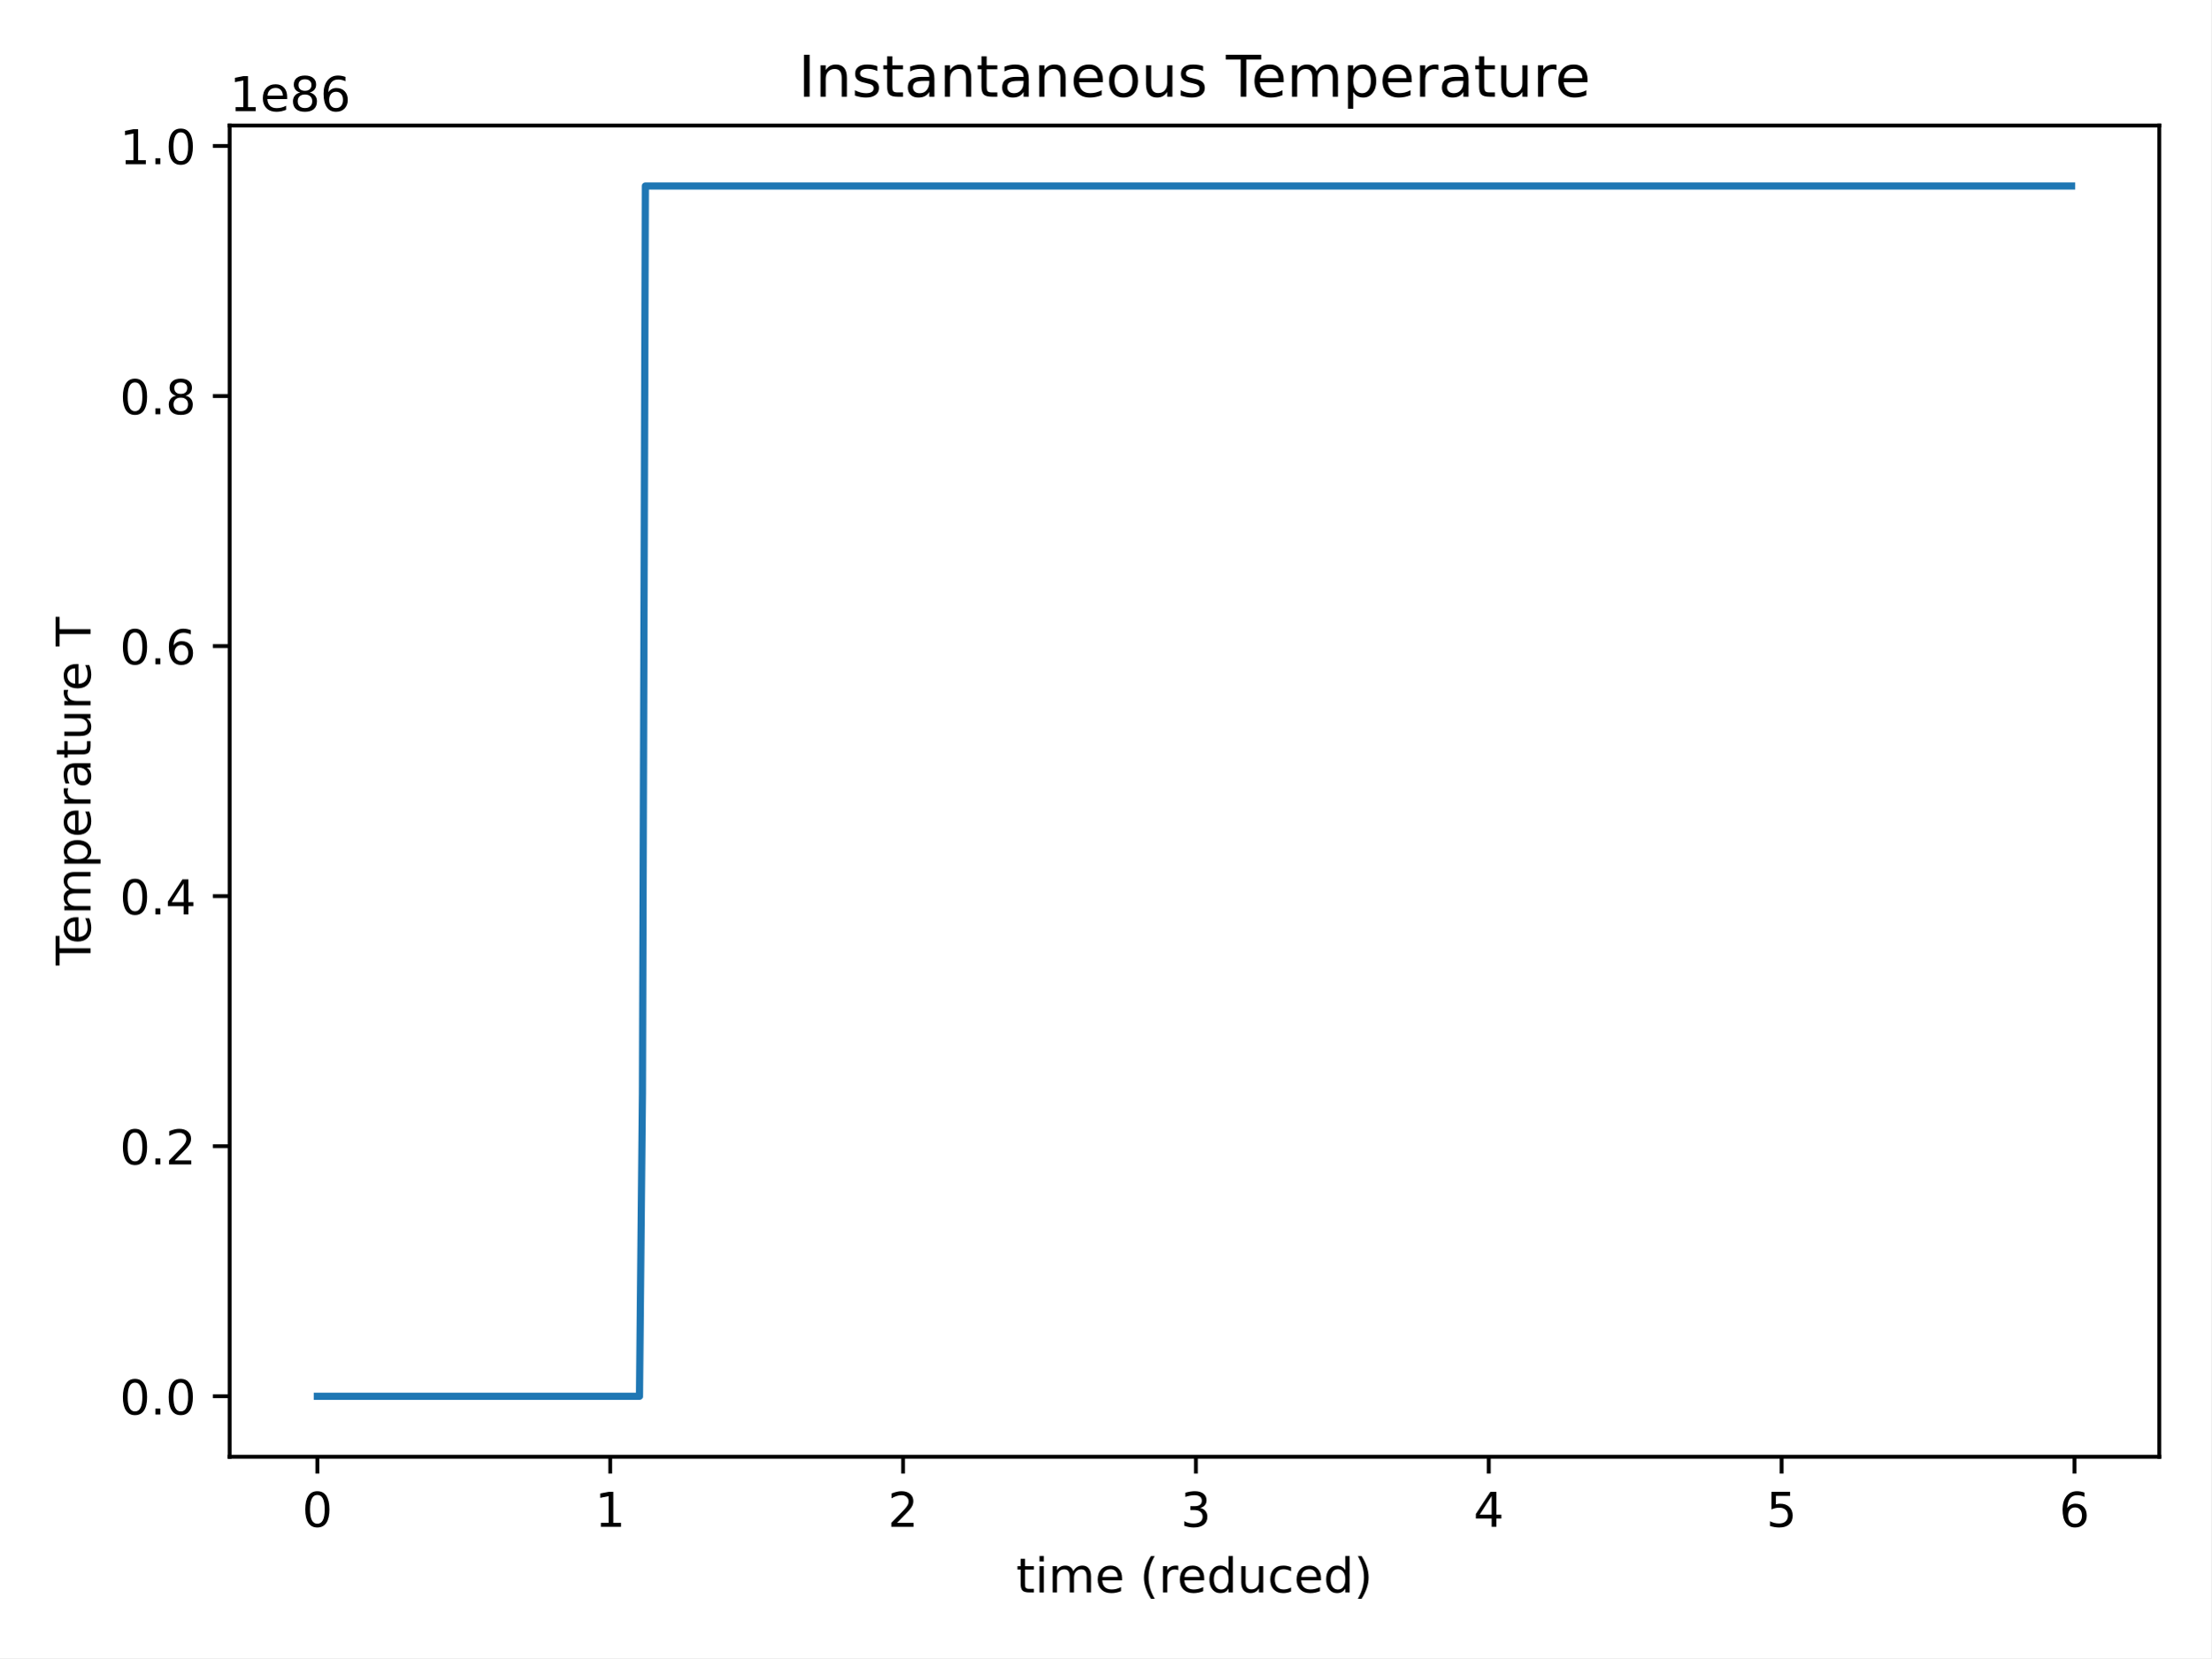
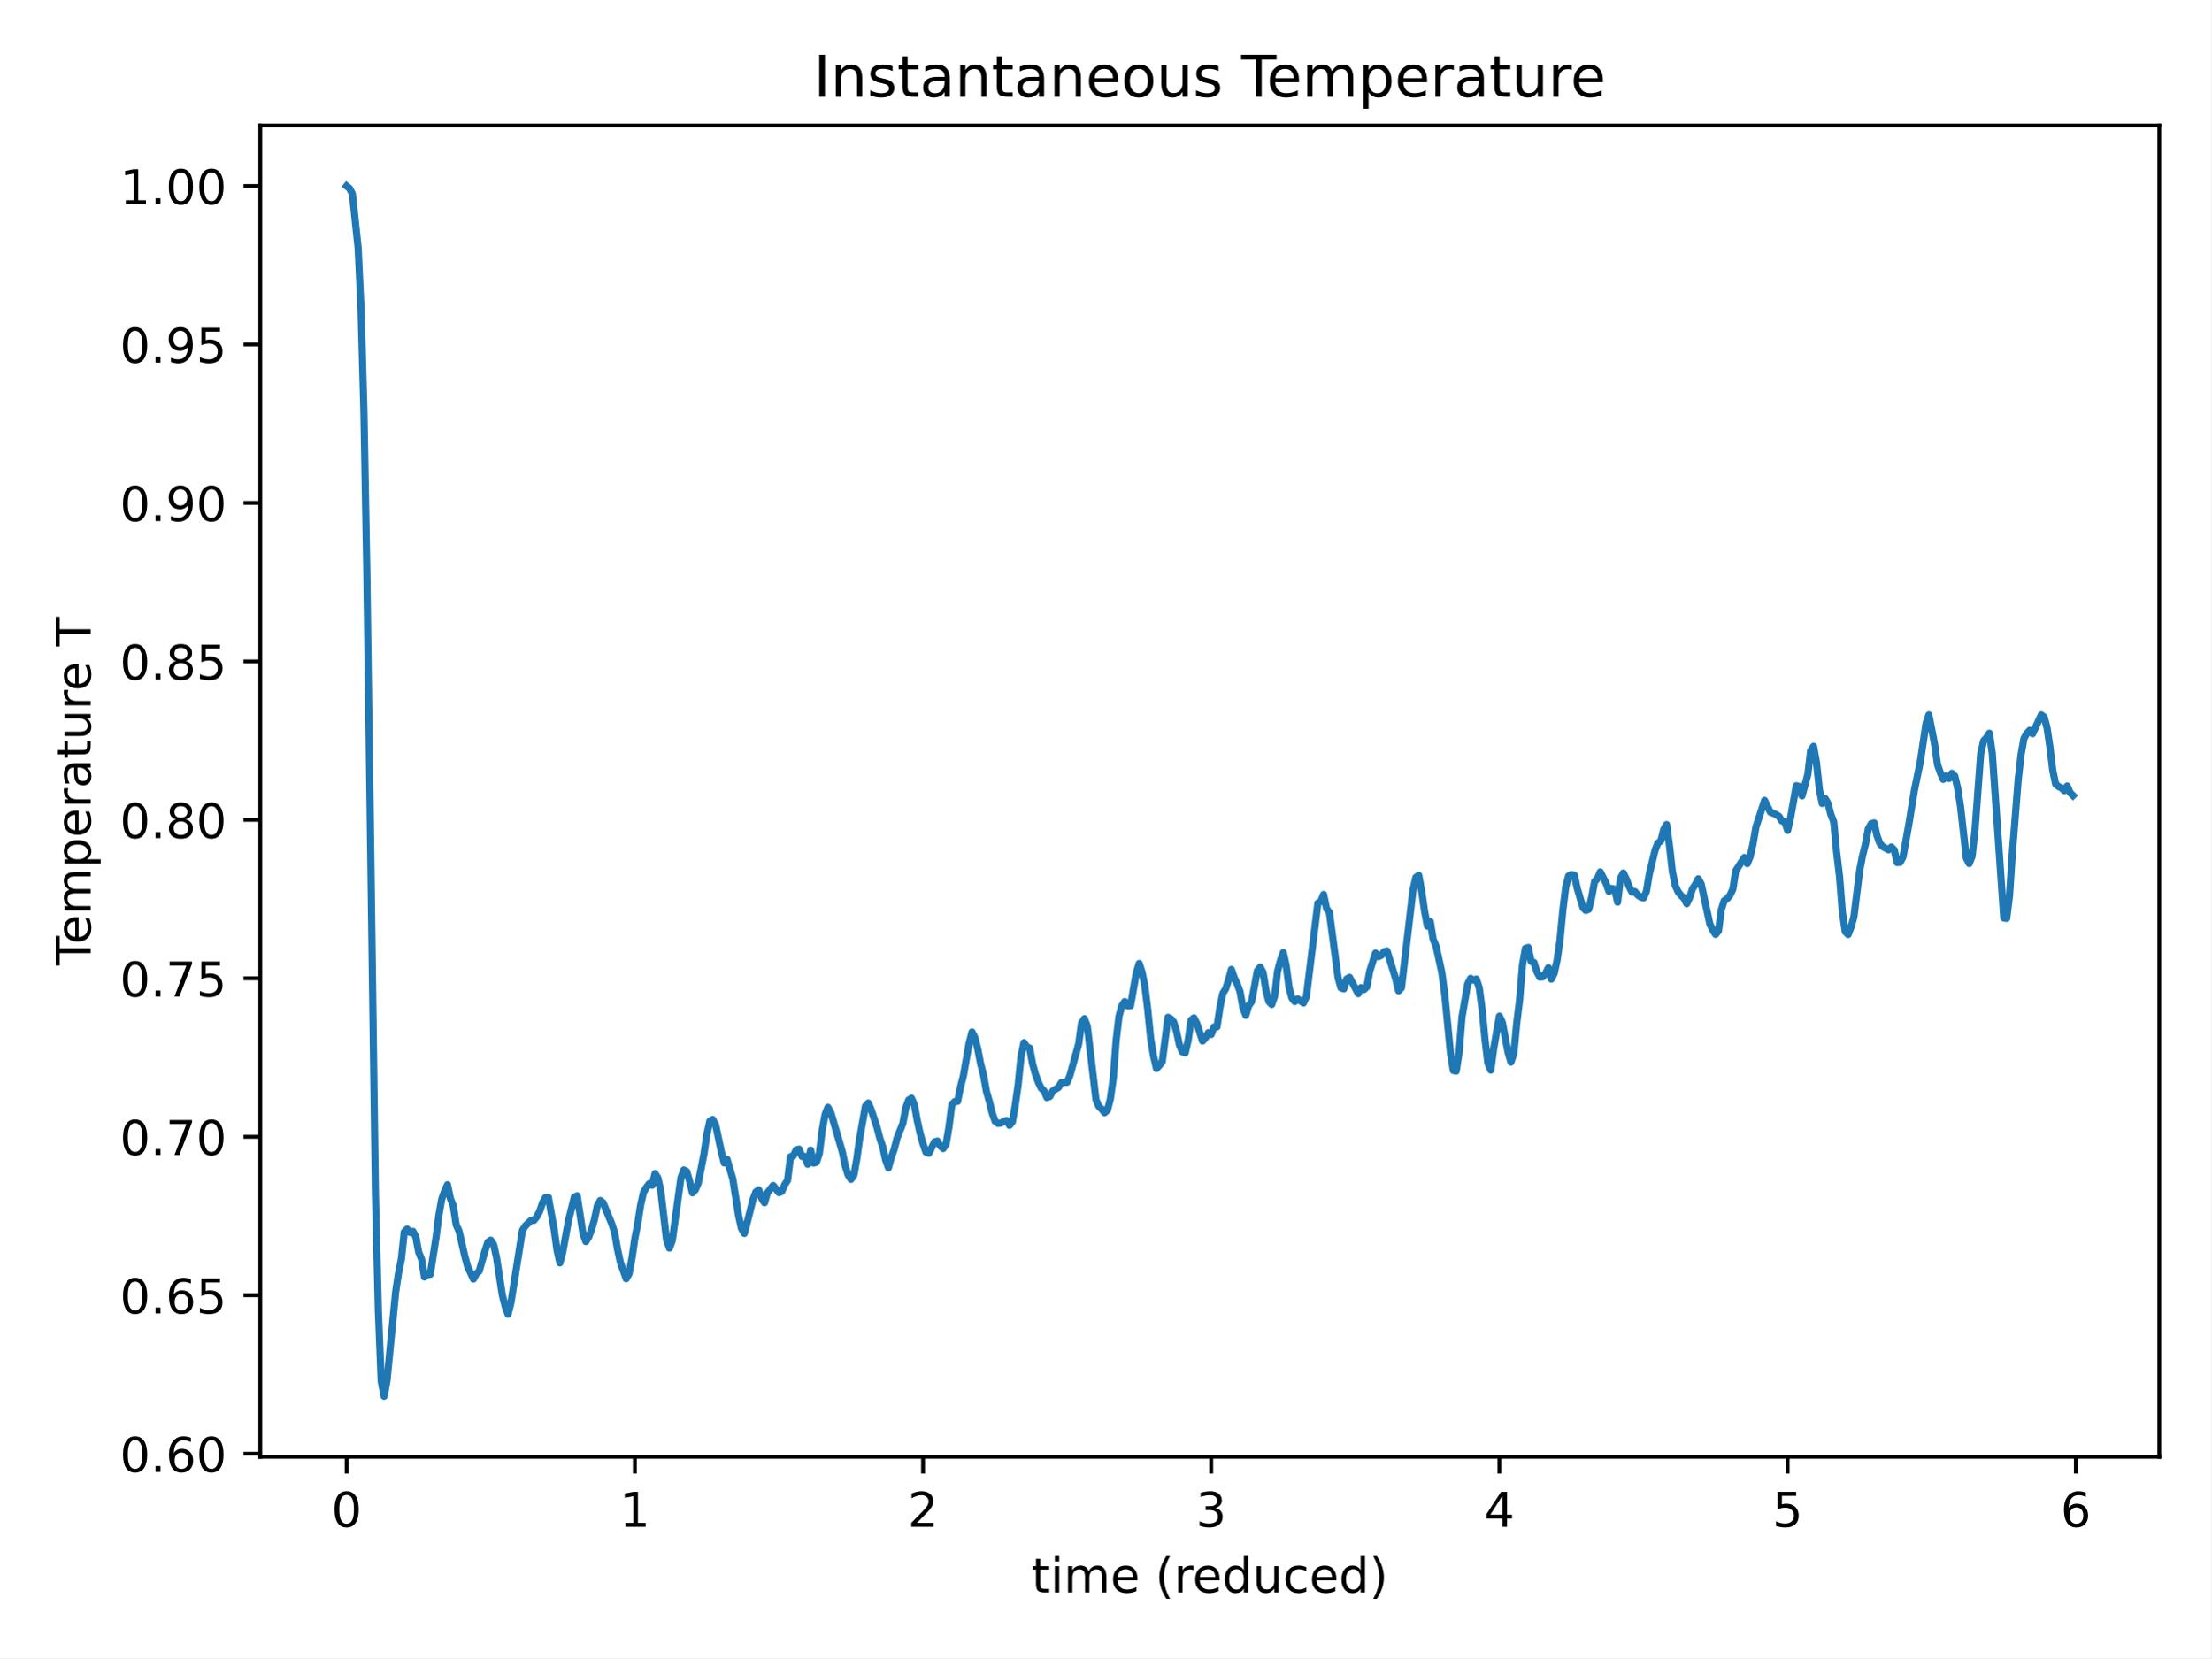
<svg xmlns="http://www.w3.org/2000/svg" xmlns:xlink="http://www.w3.org/1999/xlink" width="460.8pt" height="345.6pt" viewBox="0 0 460.8 345.6" version="1.1">
  <defs>
    <style type="text/css">*{stroke-linejoin: round; stroke-linecap: butt}</style>
  </defs>
  <g id="figure_1">
    <g id="patch_1">
      <path d="M 0 345.6  L 460.8 345.6  L 460.8 0  L 0 0  z " style="fill: #ffffff" />
    </g>
    <g id="axes_1">
      <g id="patch_2">
-         <path d="M 47.855 303.64  L 450 303.64  L 450 26.16  L 47.855 26.16  z " style="fill: #ffffff" />
+         <path d="M 54.245 303.64  L 450 303.64  L 450 26.16  L 54.245 26.16  z " style="fill: #ffffff" />
      </g>
      <g id="matplotlib.axis_1">
        <g id="xtick_1">
          <g id="line2d_1">
            <defs>
-               <path id="mc86108294b" d="M 0 0  L 0 3.5  " style="stroke: #000000; stroke-width: 0.8" />
+               <path id="m5305cf0e55" d="M 0 0  L 0 3.5  " style="stroke: #000000; stroke-width: 0.8" />
            </defs>
            <g>
-               <use xlink:href="#mc86108294b" x="66.134" y="303.64" style="stroke: #000000; stroke-width: 0.8" />
+               <use xlink:href="#m5305cf0e55" x="72.234" y="303.64" style="stroke: #000000; stroke-width: 0.8" />
            </g>
          </g>
          <g id="text_1">
-             <g transform="translate(62.95307 318.2384) scale(0.1 -0.1)">
+             <g transform="translate(69.05261 318.2384) scale(0.1 -0.1)">
              <defs>
                <path id="DejaVuSans-30" d="M 2034 4250  Q 1547 4250 1301 3770  Q 1056 3291 1056 2328  Q 1056 1369 1301 889  Q 1547 409 2034 409  Q 2525 409 2770 889  Q 3016 1369 3016 2328  Q 3016 3291 2770 3770  Q 2525 4250 2034 4250  z M 2034 4750  Q 2819 4750 3233 4129  Q 3647 3509 3647 2328  Q 3647 1150 3233 529  Q 2819 -91 2034 -91  Q 1250 -91 836 529  Q 422 1150 422 2328  Q 422 3509 836 4129  Q 1250 4750 2034 4750  z " transform="scale(0.015625)" />
              </defs>
              <use xlink:href="#DejaVuSans-30" />
            </g>
          </g>
        </g>
        <g id="xtick_2">
          <g id="line2d_2">
            <g>
-               <use xlink:href="#mc86108294b" x="127.167" y="303.64" style="stroke: #000000; stroke-width: 0.8" />
+               <use xlink:href="#m5305cf0e55" x="132.297" y="303.64" style="stroke: #000000; stroke-width: 0.8" />
            </g>
          </g>
          <g id="text_2">
-             <g transform="translate(123.9858 318.2384) scale(0.1 -0.1)">
+             <g transform="translate(129.1156 318.2384) scale(0.1 -0.1)">
              <defs>
                <path id="DejaVuSans-31" d="M 794 531  L 1825 531  L 1825 4091  L 703 3866  L 703 4441  L 1819 4666  L 2450 4666  L 2450 531  L 3481 531  L 3481 0  L 794 0  L 794 531  z " transform="scale(0.015625)" />
              </defs>
              <use xlink:href="#DejaVuSans-31" />
            </g>
          </g>
        </g>
        <g id="xtick_3">
          <g id="line2d_3">
            <g>
-               <use xlink:href="#mc86108294b" x="188.2" y="303.64" style="stroke: #000000; stroke-width: 0.8" />
+               <use xlink:href="#m5305cf0e55" x="192.36" y="303.64" style="stroke: #000000; stroke-width: 0.8" />
            </g>
          </g>
          <g id="text_3">
-             <g transform="translate(185.0186 318.2384) scale(0.1 -0.1)">
+             <g transform="translate(189.1786 318.2384) scale(0.1 -0.1)">
              <defs>
                <path id="DejaVuSans-32" d="M 1228 531  L 3431 531  L 3431 0  L 469 0  L 469 531  Q 828 903 1448 1529  Q 2069 2156 2228 2338  Q 2531 2678 2651 2914  Q 2772 3150 2772 3378  Q 2772 3750 2511 3984  Q 2250 4219 1831 4219  Q 1534 4219 1204 4116  Q 875 4013 500 3803  L 500 4441  Q 881 4594 1212 4672  Q 1544 4750 1819 4750  Q 2544 4750 2975 4387  Q 3406 4025 3406 3419  Q 3406 3131 3298 2873  Q 3191 2616 2906 2266  Q 2828 2175 2409 1742  Q 1991 1309 1228 531  z " transform="scale(0.015625)" />
              </defs>
              <use xlink:href="#DejaVuSans-32" />
            </g>
          </g>
        </g>
        <g id="xtick_4">
          <g id="line2d_4">
            <g>
-               <use xlink:href="#mc86108294b" x="249.233" y="303.64" style="stroke: #000000; stroke-width: 0.8" />
+               <use xlink:href="#m5305cf0e55" x="252.423" y="303.64" style="stroke: #000000; stroke-width: 0.8" />
            </g>
          </g>
          <g id="text_4">
-             <g transform="translate(246.0514 318.2384) scale(0.1 -0.1)">
+             <g transform="translate(249.2416 318.2384) scale(0.1 -0.1)">
              <defs>
                <path id="DejaVuSans-33" d="M 2597 2516  Q 3050 2419 3304 2112  Q 3559 1806 3559 1356  Q 3559 666 3084 287  Q 2609 -91 1734 -91  Q 1441 -91 1130 -33  Q 819 25 488 141  L 488 750  Q 750 597 1062 519  Q 1375 441 1716 441  Q 2309 441 2620 675  Q 2931 909 2931 1356  Q 2931 1769 2642 2001  Q 2353 2234 1838 2234  L 1294 2234  L 1294 2753  L 1863 2753  Q 2328 2753 2575 2939  Q 2822 3125 2822 3475  Q 2822 3834 2567 4026  Q 2313 4219 1838 4219  Q 1578 4219 1281 4162  Q 984 4106 628 3988  L 628 4550  Q 988 4650 1302 4700  Q 1616 4750 1894 4750  Q 2613 4750 3031 4423  Q 3450 4097 3450 3541  Q 3450 3153 3228 2886  Q 3006 2619 2597 2516  z " transform="scale(0.015625)" />
              </defs>
              <use xlink:href="#DejaVuSans-33" />
            </g>
          </g>
        </g>
        <g id="xtick_5">
          <g id="line2d_5">
            <g>
-               <use xlink:href="#mc86108294b" x="310.265" y="303.64" style="stroke: #000000; stroke-width: 0.8" />
+               <use xlink:href="#m5305cf0e55" x="312.486" y="303.64" style="stroke: #000000; stroke-width: 0.8" />
            </g>
          </g>
          <g id="text_5">
-             <g transform="translate(307.0842 318.2384) scale(0.1 -0.1)">
+             <g transform="translate(309.3045 318.2384) scale(0.1 -0.1)">
              <defs>
                <path id="DejaVuSans-34" d="M 2419 4116  L 825 1625  L 2419 1625  L 2419 4116  z M 2253 4666  L 3047 4666  L 3047 1625  L 3713 1625  L 3713 1100  L 3047 1100  L 3047 0  L 2419 0  L 2419 1100  L 313 1100  L 313 1709  L 2253 4666  z " transform="scale(0.015625)" />
              </defs>
              <use xlink:href="#DejaVuSans-34" />
            </g>
          </g>
        </g>
        <g id="xtick_6">
          <g id="line2d_6">
            <g>
-               <use xlink:href="#mc86108294b" x="371.298" y="303.64" style="stroke: #000000; stroke-width: 0.8" />
+               <use xlink:href="#m5305cf0e55" x="372.549" y="303.64" style="stroke: #000000; stroke-width: 0.8" />
            </g>
          </g>
          <g id="text_6">
-             <g transform="translate(368.117 318.2384) scale(0.1 -0.1)">
+             <g transform="translate(369.3675 318.2384) scale(0.1 -0.1)">
              <defs>
                <path id="DejaVuSans-35" d="M 691 4666  L 3169 4666  L 3169 4134  L 1269 4134  L 1269 2991  Q 1406 3038 1543 3061  Q 1681 3084 1819 3084  Q 2600 3084 3056 2656  Q 3513 2228 3513 1497  Q 3513 744 3044 326  Q 2575 -91 1722 -91  Q 1428 -91 1123 -41  Q 819 9 494 109  L 494 744  Q 775 591 1075 516  Q 1375 441 1709 441  Q 2250 441 2565 725  Q 2881 1009 2881 1497  Q 2881 1984 2565 2268  Q 2250 2553 1709 2553  Q 1456 2553 1204 2497  Q 953 2441 691 2322  L 691 4666  z " transform="scale(0.015625)" />
              </defs>
              <use xlink:href="#DejaVuSans-35" />
            </g>
          </g>
        </g>
        <g id="xtick_7">
          <g id="line2d_7">
            <g>
-               <use xlink:href="#mc86108294b" x="432.331" y="303.64" style="stroke: #000000; stroke-width: 0.8" />
+               <use xlink:href="#m5305cf0e55" x="432.612" y="303.64" style="stroke: #000000; stroke-width: 0.8" />
            </g>
          </g>
          <g id="text_7">
-             <g transform="translate(429.1498 318.2384) scale(0.1 -0.1)">
+             <g transform="translate(429.4305 318.2384) scale(0.1 -0.1)">
              <defs>
                <path id="DejaVuSans-36" d="M 2113 2584  Q 1688 2584 1439 2293  Q 1191 2003 1191 1497  Q 1191 994 1439 701  Q 1688 409 2113 409  Q 2538 409 2786 701  Q 3034 994 3034 1497  Q 3034 2003 2786 2293  Q 2538 2584 2113 2584  z M 3366 4563  L 3366 3988  Q 3128 4100 2886 4159  Q 2644 4219 2406 4219  Q 1781 4219 1451 3797  Q 1122 3375 1075 2522  Q 1259 2794 1537 2939  Q 1816 3084 2150 3084  Q 2853 3084 3261 2657  Q 3669 2231 3669 1497  Q 3669 778 3244 343  Q 2819 -91 2113 -91  Q 1303 -91 875 529  Q 447 1150 447 2328  Q 447 3434 972 4092  Q 1497 4750 2381 4750  Q 2619 4750 2861 4703  Q 3103 4656 3366 4563  z " transform="scale(0.015625)" />
              </defs>
              <use xlink:href="#DejaVuSans-36" />
            </g>
          </g>
        </g>
        <g id="text_8">
-           <g transform="translate(211.7783 331.9166) scale(0.1 -0.1)">
+           <g transform="translate(214.9733 331.9166) scale(0.1 -0.1)">
            <defs>
              <path id="DejaVuSans-74" d="M 1172 4494  L 1172 3500  L 2356 3500  L 2356 3053  L 1172 3053  L 1172 1153  Q 1172 725 1289 603  Q 1406 481 1766 481  L 2356 481  L 2356 0  L 1766 0  Q 1100 0 847 248  Q 594 497 594 1153  L 594 3053  L 172 3053  L 172 3500  L 594 3500  L 594 4494  L 1172 4494  z " transform="scale(0.015625)" />
              <path id="DejaVuSans-69" d="M 603 3500  L 1178 3500  L 1178 0  L 603 0  L 603 3500  z M 603 4863  L 1178 4863  L 1178 4134  L 603 4134  L 603 4863  z " transform="scale(0.015625)" />
              <path id="DejaVuSans-6d" d="M 3328 2828  Q 3544 3216 3844 3400  Q 4144 3584 4550 3584  Q 5097 3584 5394 3201  Q 5691 2819 5691 2113  L 5691 0  L 5113 0  L 5113 2094  Q 5113 2597 4934 2840  Q 4756 3084 4391 3084  Q 3944 3084 3684 2787  Q 3425 2491 3425 1978  L 3425 0  L 2847 0  L 2847 2094  Q 2847 2600 2669 2842  Q 2491 3084 2119 3084  Q 1678 3084 1418 2786  Q 1159 2488 1159 1978  L 1159 0  L 581 0  L 581 3500  L 1159 3500  L 1159 2956  Q 1356 3278 1631 3431  Q 1906 3584 2284 3584  Q 2666 3584 2933 3390  Q 3200 3197 3328 2828  z " transform="scale(0.015625)" />
              <path id="DejaVuSans-65" d="M 3597 1894  L 3597 1613  L 953 1613  Q 991 1019 1311 708  Q 1631 397 2203 397  Q 2534 397 2845 478  Q 3156 559 3463 722  L 3463 178  Q 3153 47 2828 -22  Q 2503 -91 2169 -91  Q 1331 -91 842 396  Q 353 884 353 1716  Q 353 2575 817 3079  Q 1281 3584 2069 3584  Q 2775 3584 3186 3129  Q 3597 2675 3597 1894  z M 3022 2063  Q 3016 2534 2758 2815  Q 2500 3097 2075 3097  Q 1594 3097 1305 2825  Q 1016 2553 972 2059  L 3022 2063  z " transform="scale(0.015625)" />
              <path id="DejaVuSans-20" transform="scale(0.015625)" />
              <path id="DejaVuSans-28" d="M 1984 4856  Q 1566 4138 1362 3434  Q 1159 2731 1159 2009  Q 1159 1288 1364 580  Q 1569 -128 1984 -844  L 1484 -844  Q 1016 -109 783 600  Q 550 1309 550 2009  Q 550 2706 781 3412  Q 1013 4119 1484 4856  L 1984 4856  z " transform="scale(0.015625)" />
              <path id="DejaVuSans-72" d="M 2631 2963  Q 2534 3019 2420 3045  Q 2306 3072 2169 3072  Q 1681 3072 1420 2755  Q 1159 2438 1159 1844  L 1159 0  L 581 0  L 581 3500  L 1159 3500  L 1159 2956  Q 1341 3275 1631 3429  Q 1922 3584 2338 3584  Q 2397 3584 2469 3576  Q 2541 3569 2628 3553  L 2631 2963  z " transform="scale(0.015625)" />
              <path id="DejaVuSans-64" d="M 2906 2969  L 2906 4863  L 3481 4863  L 3481 0  L 2906 0  L 2906 525  Q 2725 213 2448 61  Q 2172 -91 1784 -91  Q 1150 -91 751 415  Q 353 922 353 1747  Q 353 2572 751 3078  Q 1150 3584 1784 3584  Q 2172 3584 2448 3432  Q 2725 3281 2906 2969  z M 947 1747  Q 947 1113 1208 752  Q 1469 391 1925 391  Q 2381 391 2643 752  Q 2906 1113 2906 1747  Q 2906 2381 2643 2742  Q 2381 3103 1925 3103  Q 1469 3103 1208 2742  Q 947 2381 947 1747  z " transform="scale(0.015625)" />
              <path id="DejaVuSans-75" d="M 544 1381  L 544 3500  L 1119 3500  L 1119 1403  Q 1119 906 1312 657  Q 1506 409 1894 409  Q 2359 409 2629 706  Q 2900 1003 2900 1516  L 2900 3500  L 3475 3500  L 3475 0  L 2900 0  L 2900 538  Q 2691 219 2414 64  Q 2138 -91 1772 -91  Q 1169 -91 856 284  Q 544 659 544 1381  z M 1991 3584  L 1991 3584  z " transform="scale(0.015625)" />
              <path id="DejaVuSans-63" d="M 3122 3366  L 3122 2828  Q 2878 2963 2633 3030  Q 2388 3097 2138 3097  Q 1578 3097 1268 2742  Q 959 2388 959 1747  Q 959 1106 1268 751  Q 1578 397 2138 397  Q 2388 397 2633 464  Q 2878 531 3122 666  L 3122 134  Q 2881 22 2623 -34  Q 2366 -91 2075 -91  Q 1284 -91 818 406  Q 353 903 353 1747  Q 353 2603 823 3093  Q 1294 3584 2113 3584  Q 2378 3584 2631 3529  Q 2884 3475 3122 3366  z " transform="scale(0.015625)" />
              <path id="DejaVuSans-29" d="M 513 4856  L 1013 4856  Q 1481 4119 1714 3412  Q 1947 2706 1947 2009  Q 1947 1309 1714 600  Q 1481 -109 1013 -844  L 513 -844  Q 928 -128 1133 580  Q 1338 1288 1338 2009  Q 1338 2731 1133 3434  Q 928 4138 513 4856  z " transform="scale(0.015625)" />
            </defs>
            <use xlink:href="#DejaVuSans-74" />
            <use xlink:href="#DejaVuSans-69" transform="translate(39.20898 0)" />
            <use xlink:href="#DejaVuSans-6d" transform="translate(66.99219 0)" />
            <use xlink:href="#DejaVuSans-65" transform="translate(164.4043 0)" />
            <use xlink:href="#DejaVuSans-20" transform="translate(225.9277 0)" />
            <use xlink:href="#DejaVuSans-28" transform="translate(257.7148 0)" />
            <use xlink:href="#DejaVuSans-72" transform="translate(296.7285 0)" />
            <use xlink:href="#DejaVuSans-65" transform="translate(335.5918 0)" />
            <use xlink:href="#DejaVuSans-64" transform="translate(397.1152 0)" />
            <use xlink:href="#DejaVuSans-75" transform="translate(460.5918 0)" />
            <use xlink:href="#DejaVuSans-63" transform="translate(523.9707 0)" />
            <use xlink:href="#DejaVuSans-65" transform="translate(578.9512 0)" />
            <use xlink:href="#DejaVuSans-64" transform="translate(640.4746 0)" />
            <use xlink:href="#DejaVuSans-29" transform="translate(703.9512 0)" />
          </g>
        </g>
      </g>
      <g id="matplotlib.axis_2">
        <g id="ytick_1">
          <g id="line2d_8">
            <defs>
-               <path id="m283e3ed270" d="M 0 0  L -3.5 0  " style="stroke: #000000; stroke-width: 0.8" />
+               <path id="mabed5bf097" d="M 0 0  L -3.5 0  " style="stroke: #000000; stroke-width: 0.8" />
            </defs>
            <g>
-               <use xlink:href="#m283e3ed270" x="47.855" y="291.027" style="stroke: #000000; stroke-width: 0.8" />
+               <use xlink:href="#mabed5bf097" x="54.245" y="303.003" style="stroke: #000000; stroke-width: 0.8" />
            </g>
          </g>
          <g id="text_9">
-             <g transform="translate(24.95188 294.8265) scale(0.1 -0.1)">
+             <g transform="translate(24.97938 306.8025) scale(0.1 -0.1)">
              <defs>
                <path id="DejaVuSans-2e" d="M 684 794  L 1344 794  L 1344 0  L 684 0  L 684 794  z " transform="scale(0.015625)" />
              </defs>
              <use xlink:href="#DejaVuSans-30" />
              <use xlink:href="#DejaVuSans-2e" transform="translate(63.62305 0)" />
-               <use xlink:href="#DejaVuSans-30" transform="translate(95.41016 0)" />
+               <use xlink:href="#DejaVuSans-36" transform="translate(95.41016 0)" />
+               <use xlink:href="#DejaVuSans-30" transform="translate(159.0332 0)" />
            </g>
          </g>
        </g>
        <g id="ytick_2">
          <g id="line2d_9">
            <g>
-               <use xlink:href="#m283e3ed270" x="47.855" y="238.905" style="stroke: #000000; stroke-width: 0.8" />
+               <use xlink:href="#mabed5bf097" x="54.245" y="269.973" style="stroke: #000000; stroke-width: 0.8" />
            </g>
          </g>
          <g id="text_10">
-             <g transform="translate(24.95188 242.7045) scale(0.1 -0.1)">
-               <use xlink:href="#DejaVuSans-30" />
-               <use xlink:href="#DejaVuSans-2e" transform="translate(63.62305 0)" />
-               <use xlink:href="#DejaVuSans-32" transform="translate(95.41016 0)" />
+             <g transform="translate(24.97938 273.7723) scale(0.1 -0.1)">
+               <use xlink:href="#DejaVuSans-30" />
+               <use xlink:href="#DejaVuSans-2e" transform="translate(63.62305 0)" />
+               <use xlink:href="#DejaVuSans-36" transform="translate(95.41016 0)" />
+               <use xlink:href="#DejaVuSans-35" transform="translate(159.0332 0)" />
            </g>
          </g>
        </g>
        <g id="ytick_3">
          <g id="line2d_10">
            <g>
-               <use xlink:href="#m283e3ed270" x="47.855" y="186.783" style="stroke: #000000; stroke-width: 0.8" />
+               <use xlink:href="#mabed5bf097" x="54.245" y="236.943" style="stroke: #000000; stroke-width: 0.8" />
            </g>
          </g>
          <g id="text_11">
-             <g transform="translate(24.95188 190.5824) scale(0.1 -0.1)">
-               <use xlink:href="#DejaVuSans-30" />
-               <use xlink:href="#DejaVuSans-2e" transform="translate(63.62305 0)" />
-               <use xlink:href="#DejaVuSans-34" transform="translate(95.41016 0)" />
+             <g transform="translate(24.97938 240.742) scale(0.1 -0.1)">
+               <defs>
+                 <path id="DejaVuSans-37" d="M 525 4666  L 3525 4666  L 3525 4397  L 1831 0  L 1172 0  L 2766 4134  L 525 4134  L 525 4666  z " transform="scale(0.015625)" />
+               </defs>
+               <use xlink:href="#DejaVuSans-30" />
+               <use xlink:href="#DejaVuSans-2e" transform="translate(63.62305 0)" />
+               <use xlink:href="#DejaVuSans-37" transform="translate(95.41016 0)" />
+               <use xlink:href="#DejaVuSans-30" transform="translate(159.0332 0)" />
            </g>
          </g>
        </g>
        <g id="ytick_4">
          <g id="line2d_11">
            <g>
-               <use xlink:href="#m283e3ed270" x="47.855" y="134.661" style="stroke: #000000; stroke-width: 0.8" />
+               <use xlink:href="#mabed5bf097" x="54.245" y="203.913" style="stroke: #000000; stroke-width: 0.8" />
            </g>
          </g>
          <g id="text_12">
-             <g transform="translate(24.95188 138.4604) scale(0.1 -0.1)">
-               <use xlink:href="#DejaVuSans-30" />
-               <use xlink:href="#DejaVuSans-2e" transform="translate(63.62305 0)" />
-               <use xlink:href="#DejaVuSans-36" transform="translate(95.41016 0)" />
+             <g transform="translate(24.97938 207.7118) scale(0.1 -0.1)">
+               <use xlink:href="#DejaVuSans-30" />
+               <use xlink:href="#DejaVuSans-2e" transform="translate(63.62305 0)" />
+               <use xlink:href="#DejaVuSans-37" transform="translate(95.41016 0)" />
+               <use xlink:href="#DejaVuSans-35" transform="translate(159.0332 0)" />
            </g>
          </g>
        </g>
        <g id="ytick_5">
          <g id="line2d_12">
            <g>
-               <use xlink:href="#m283e3ed270" x="47.855" y="82.539" style="stroke: #000000; stroke-width: 0.8" />
+               <use xlink:href="#mabed5bf097" x="54.245" y="170.882" style="stroke: #000000; stroke-width: 0.8" />
            </g>
          </g>
          <g id="text_13">
-             <g transform="translate(24.95188 86.33838) scale(0.1 -0.1)">
+             <g transform="translate(24.97938 174.6815) scale(0.1 -0.1)">
              <defs>
                <path id="DejaVuSans-38" d="M 2034 2216  Q 1584 2216 1326 1975  Q 1069 1734 1069 1313  Q 1069 891 1326 650  Q 1584 409 2034 409  Q 2484 409 2743 651  Q 3003 894 3003 1313  Q 3003 1734 2745 1975  Q 2488 2216 2034 2216  z M 1403 2484  Q 997 2584 770 2862  Q 544 3141 544 3541  Q 544 4100 942 4425  Q 1341 4750 2034 4750  Q 2731 4750 3128 4425  Q 3525 4100 3525 3541  Q 3525 3141 3298 2862  Q 3072 2584 2669 2484  Q 3125 2378 3379 2068  Q 3634 1759 3634 1313  Q 3634 634 3220 271  Q 2806 -91 2034 -91  Q 1263 -91 848 271  Q 434 634 434 1313  Q 434 1759 690 2068  Q 947 2378 1403 2484  z M 1172 3481  Q 1172 3119 1398 2916  Q 1625 2713 2034 2713  Q 2441 2713 2670 2916  Q 2900 3119 2900 3481  Q 2900 3844 2670 4047  Q 2441 4250 2034 4250  Q 1625 4250 1398 4047  Q 1172 3844 1172 3481  z " transform="scale(0.015625)" />
              </defs>
              <use xlink:href="#DejaVuSans-30" />
              <use xlink:href="#DejaVuSans-2e" transform="translate(63.62305 0)" />
              <use xlink:href="#DejaVuSans-38" transform="translate(95.41016 0)" />
+               <use xlink:href="#DejaVuSans-30" transform="translate(159.0332 0)" />
            </g>
          </g>
        </g>
        <g id="ytick_6">
          <g id="line2d_13">
            <g>
-               <use xlink:href="#m283e3ed270" x="47.855" y="30.417" style="stroke: #000000; stroke-width: 0.8" />
+               <use xlink:href="#mabed5bf097" x="54.245" y="137.852" style="stroke: #000000; stroke-width: 0.8" />
            </g>
          </g>
          <g id="text_14">
-             <g transform="translate(24.95188 34.21635) scale(0.1 -0.1)">
+             <g transform="translate(24.97938 141.6513) scale(0.1 -0.1)">
+               <use xlink:href="#DejaVuSans-30" />
+               <use xlink:href="#DejaVuSans-2e" transform="translate(63.62305 0)" />
+               <use xlink:href="#DejaVuSans-38" transform="translate(95.41016 0)" />
+               <use xlink:href="#DejaVuSans-35" transform="translate(159.0332 0)" />
+             </g>
+           </g>
+         </g>
+         <g id="ytick_7">
+           <g id="line2d_14">
+             <g>
+               <use xlink:href="#mabed5bf097" x="54.245" y="104.822" style="stroke: #000000; stroke-width: 0.8" />
+             </g>
+           </g>
+           <g id="text_15">
+             <g transform="translate(24.97938 108.621) scale(0.1 -0.1)">
+               <defs>
+                 <path id="DejaVuSans-39" d="M 703 97  L 703 672  Q 941 559 1184 500  Q 1428 441 1663 441  Q 2288 441 2617 861  Q 2947 1281 2994 2138  Q 2813 1869 2534 1725  Q 2256 1581 1919 1581  Q 1219 1581 811 2004  Q 403 2428 403 3163  Q 403 3881 828 4315  Q 1253 4750 1959 4750  Q 2769 4750 3195 4129  Q 3622 3509 3622 2328  Q 3622 1225 3098 567  Q 2575 -91 1691 -91  Q 1453 -91 1209 -44  Q 966 3 703 97  z M 1959 2075  Q 2384 2075 2632 2365  Q 2881 2656 2881 3163  Q 2881 3666 2632 3958  Q 2384 4250 1959 4250  Q 1534 4250 1286 3958  Q 1038 3666 1038 3163  Q 1038 2656 1286 2365  Q 1534 2075 1959 2075  z " transform="scale(0.015625)" />
+               </defs>
+               <use xlink:href="#DejaVuSans-30" />
+               <use xlink:href="#DejaVuSans-2e" transform="translate(63.62305 0)" />
+               <use xlink:href="#DejaVuSans-39" transform="translate(95.41016 0)" />
+               <use xlink:href="#DejaVuSans-30" transform="translate(159.0332 0)" />
+             </g>
+           </g>
+         </g>
+         <g id="ytick_8">
+           <g id="line2d_15">
+             <g>
+               <use xlink:href="#mabed5bf097" x="54.245" y="71.792" style="stroke: #000000; stroke-width: 0.8" />
+             </g>
+           </g>
+           <g id="text_16">
+             <g transform="translate(24.97938 75.59077) scale(0.1 -0.1)">
+               <use xlink:href="#DejaVuSans-30" />
+               <use xlink:href="#DejaVuSans-2e" transform="translate(63.62305 0)" />
+               <use xlink:href="#DejaVuSans-39" transform="translate(95.41016 0)" />
+               <use xlink:href="#DejaVuSans-35" transform="translate(159.0332 0)" />
+             </g>
+           </g>
+         </g>
+         <g id="ytick_9">
+           <g id="line2d_16">
+             <g>
+               <use xlink:href="#mabed5bf097" x="54.245" y="38.761" style="stroke: #000000; stroke-width: 0.8" />
+             </g>
+           </g>
+           <g id="text_17">
+             <g transform="translate(24.97938 42.56052) scale(0.1 -0.1)">
              <use xlink:href="#DejaVuSans-31" />
              <use xlink:href="#DejaVuSans-2e" transform="translate(63.62305 0)" />
              <use xlink:href="#DejaVuSans-30" transform="translate(95.41016 0)" />
-             </g>
-           </g>
-         </g>
-         <g id="text_15">
-           <g transform="translate(18.87219 201.2125) rotate(-90) scale(0.1 -0.1)">
+               <use xlink:href="#DejaVuSans-30" transform="translate(159.0332 0)" />
+             </g>
+           </g>
+         </g>
+         <g id="text_18">
+           <g transform="translate(18.89969 201.2125) rotate(-90) scale(0.1 -0.1)">
            <defs>
              <path id="DejaVuSans-54" d="M -19 4666  L 3928 4666  L 3928 4134  L 2272 4134  L 2272 0  L 1638 0  L 1638 4134  L -19 4134  L -19 4666  z " transform="scale(0.015625)" />
              <path id="DejaVuSans-70" d="M 1159 525  L 1159 -1331  L 581 -1331  L 581 3500  L 1159 3500  L 1159 2969  Q 1341 3281 1617 3432  Q 1894 3584 2278 3584  Q 2916 3584 3314 3078  Q 3713 2572 3713 1747  Q 3713 922 3314 415  Q 2916 -91 2278 -91  Q 1894 -91 1617 61  Q 1341 213 1159 525  z M 3116 1747  Q 3116 2381 2855 2742  Q 2594 3103 2138 3103  Q 1681 3103 1420 2742  Q 1159 2381 1159 1747  Q 1159 1113 1420 752  Q 1681 391 2138 391  Q 2594 391 2855 752  Q 3116 1113 3116 1747  z " transform="scale(0.015625)" />
              <path id="DejaVuSans-61" d="M 2194 1759  Q 1497 1759 1228 1600  Q 959 1441 959 1056  Q 959 750 1161 570  Q 1363 391 1709 391  Q 2188 391 2477 730  Q 2766 1069 2766 1631  L 2766 1759  L 2194 1759  z M 3341 1997  L 3341 0  L 2766 0  L 2766 531  Q 2569 213 2275 61  Q 1981 -91 1556 -91  Q 1019 -91 701 211  Q 384 513 384 1019  Q 384 1609 779 1909  Q 1175 2209 1959 2209  L 2766 2209  L 2766 2266  Q 2766 2663 2505 2880  Q 2244 3097 1772 3097  Q 1472 3097 1187 3025  Q 903 2953 641 2809  L 641 3341  Q 956 3463 1253 3523  Q 1550 3584 1831 3584  Q 2591 3584 2966 3190  Q 3341 2797 3341 1997  z " transform="scale(0.015625)" />
            </defs>
            <use xlink:href="#DejaVuSans-54" />
            <use xlink:href="#DejaVuSans-65" transform="translate(44.08398 0)" />
            <use xlink:href="#DejaVuSans-6d" transform="translate(105.6074 0)" />
            <use xlink:href="#DejaVuSans-70" transform="translate(203.0195 0)" />
            <use xlink:href="#DejaVuSans-65" transform="translate(266.4961 0)" />
            <use xlink:href="#DejaVuSans-72" transform="translate(328.0195 0)" />
            <use xlink:href="#DejaVuSans-61" transform="translate(369.1328 0)" />
            <use xlink:href="#DejaVuSans-74" transform="translate(430.4121 0)" />
            <use xlink:href="#DejaVuSans-75" transform="translate(469.6211 0)" />
            <use xlink:href="#DejaVuSans-72" transform="translate(533 0)" />
            <use xlink:href="#DejaVuSans-65" transform="translate(571.8633 0)" />
            <use xlink:href="#DejaVuSans-20" transform="translate(633.3867 0)" />
            <use xlink:href="#DejaVuSans-54" transform="translate(665.1738 0)" />
          </g>
        </g>
-         <g id="text_16">
-           <g transform="translate(47.855 23.16) scale(0.1 -0.1)">
-             <use xlink:href="#DejaVuSans-31" />
-             <use xlink:href="#DejaVuSans-65" transform="translate(63.62305 0)" />
-             <use xlink:href="#DejaVuSans-38" transform="translate(125.1465 0)" />
-             <use xlink:href="#DejaVuSans-36" transform="translate(188.7695 0)" />
-           </g>
-         </g>
-       </g>
-       <g id="line2d_14">
-         <path d="M 66.134 291.027  L 133.27 291.027  L 133.881 227.964  L 134.491 38.773  L 431.721 38.773  L 431.721 38.773  " clip-path="url(#p4e18e9acf3)" style="fill: none; stroke: #1f77b4; stroke-width: 1.5; stroke-linecap: square" />
+       </g>
+       <g id="line2d_17">
+         <path d="M 72.234 38.773  L 72.834 39.249  L 73.435 40.403  L 74.636 51.714  L 75.237 64.377  L 75.838 85.903  L 76.438 118.621  L 78.24 249.121  L 78.841 273.11  L 79.441 287.886  L 80.042 291.027  L 80.643 287.767  L 82.445 269.33  L 83.045 265.384  L 83.646 262.38  L 84.246 256.783  L 84.847 256.173  L 85.448 256.886  L 86.048 256.646  L 86.649 257.798  L 87.25 260.977  L 87.85 262.48  L 88.451 266.164  L 89.051 265.649  L 89.652 265.624  L 90.853 258.024  L 91.454 253.269  L 92.055 249.92  L 92.655 248.261  L 93.256 246.933  L 93.857 249.826  L 94.457 251.303  L 95.058 255.267  L 95.658 256.587  L 96.86 261.829  L 97.46 264.014  L 98.662 266.601  L 99.262 265.503  L 99.863 264.941  L 101.064 260.724  L 101.665 258.927  L 102.265 258.488  L 102.866 259.403  L 103.467 262.055  L 104.668 269.858  L 105.269 272.276  L 105.869 273.945  L 106.47 271.536  L 108.872 256.457  L 109.473 255.511  L 110.674 254.368  L 111.275 254.36  L 111.875 253.589  L 112.476 252.444  L 113.077 250.657  L 113.677 249.598  L 114.278 249.558  L 115.479 256.229  L 116.08 260.563  L 116.68 263.225  L 117.281 260.899  L 118.482 254.346  L 119.684 249.538  L 120.284 249.242  L 121.486 257.116  L 122.086 258.779  L 122.687 257.835  L 123.287 256.22  L 123.888 254.135  L 124.489 251.277  L 125.089 250.226  L 125.69 250.696  L 127.492 255.092  L 128.092 256.951  L 128.693 260.411  L 129.294 263.163  L 130.495 266.537  L 131.096 265.496  L 131.696 262.285  L 132.297 258.158  L 132.897 255.075  L 133.498 251.205  L 134.099 248.534  L 134.699 247.511  L 135.3 246.719  L 135.901 247.053  L 136.501 244.61  L 137.102 245.504  L 137.703 248.2  L 138.904 258.418  L 139.504 260.146  L 140.105 258.568  L 141.907 245.479  L 142.508 243.858  L 143.108 244.188  L 143.709 246.204  L 144.309 248.629  L 144.91 247.984  L 145.511 246.608  L 146.712 240.487  L 147.313 236.403  L 147.913 233.705  L 148.514 233.33  L 149.114 234.383  L 150.316 240.016  L 150.916 242.396  L 151.517 241.625  L 152.718 245.738  L 153.92 253.416  L 154.52 256.061  L 155.121 257.088  L 156.322 252.402  L 156.923 249.982  L 157.523 248.436  L 158.124 248.01  L 158.725 249.784  L 159.325 250.694  L 159.926 248.615  L 161.127 247.091  L 162.328 248.593  L 162.929 248.341  L 163.53 246.91  L 164.13 246.018  L 164.731 241.11  L 165.331 240.905  L 165.932 239.66  L 166.533 239.511  L 167.133 241.042  L 167.734 241.027  L 168.335 242.668  L 168.935 239.719  L 169.536 242.435  L 170.137 242.246  L 170.737 240.478  L 171.338 235.637  L 171.938 232.328  L 172.539 230.804  L 173.14 231.892  L 175.542 240.094  L 176.143 243.017  L 176.743 244.888  L 177.344 245.814  L 177.945 244.972  L 178.545 241.629  L 179.146 237.352  L 180.347 230.579  L 180.948 229.905  L 181.548 231.284  L 182.75 234.91  L 183.35 237.223  L 183.951 239.016  L 184.552 241.744  L 185.152 243.402  L 185.753 241.216  L 186.354 239.514  L 186.954 237.187  L 188.155 234.157  L 188.756 230.96  L 189.357 229.284  L 189.957 228.904  L 190.558 230.259  L 191.159 233.574  L 191.759 236.261  L 192.36 238.414  L 192.96 240.14  L 193.561 240.397  L 194.762 238.003  L 195.363 237.83  L 195.964 238.854  L 196.564 239.402  L 197.165 238.486  L 197.766 234.916  L 198.366 230.203  L 198.967 229.621  L 199.567 229.562  L 200.168 226.574  L 200.769 224.229  L 201.97 217.399  L 202.571 215.097  L 203.171 216.291  L 203.772 218.667  L 204.372 221.774  L 204.973 224.09  L 205.574 227.494  L 206.174 229.546  L 206.775 232.005  L 207.376 233.695  L 207.976 234.159  L 208.577 234.096  L 209.177 233.727  L 209.778 233.545  L 210.379 234.556  L 210.979 233.835  L 211.58 230.371  L 212.181 226.138  L 212.781 220.22  L 213.382 217.315  L 213.983 218.18  L 214.583 218.449  L 215.184 221.721  L 215.784 223.901  L 216.385 225.566  L 216.986 226.828  L 217.586 227.391  L 218.187 228.785  L 218.788 228.544  L 219.388 227.4  L 220.589 226.66  L 221.19 225.633  L 222.391 225.582  L 222.992 224.106  L 224.794 217.593  L 225.394 213.238  L 225.995 212.322  L 226.596 213.901  L 228.398 229.19  L 228.998 230.612  L 229.599 231.151  L 230.2 231.93  L 230.8 231.368  L 231.401 229.064  L 232.001 224.771  L 232.602 216.916  L 233.203 211.813  L 233.803 209.623  L 234.404 208.754  L 235.005 209.665  L 235.605 209.626  L 236.806 202.766  L 237.407 200.824  L 238.008 202.641  L 238.608 205.645  L 239.209 210.588  L 239.81 216.57  L 240.41 220.168  L 241.011 222.728  L 241.611 222.087  L 242.212 221.275  L 243.413 212.033  L 244.014 212.348  L 244.615 213.057  L 245.215 215.111  L 245.816 217.886  L 246.417 219.26  L 247.017 219.414  L 247.618 216.8  L 248.218 212.652  L 248.819 212.155  L 249.42 213.32  L 250.621 216.99  L 251.222 216.338  L 251.822 215.234  L 252.423 215.615  L 253.023 214.042  L 253.624 214.024  L 254.225 210.066  L 254.825 207.069  L 255.426 206.129  L 256.027 204.303  L 256.627 202.055  L 257.228 203.789  L 257.828 205.056  L 258.429 206.697  L 259.03 210.078  L 259.63 211.627  L 260.231 209.612  L 260.832 208.791  L 262.033 202.359  L 262.634 201.58  L 263.234 202.701  L 263.835 206.475  L 264.435 208.742  L 265.036 209.372  L 265.637 207.642  L 266.237 202.497  L 266.838 200.248  L 267.439 198.53  L 268.039 201.249  L 268.64 205.801  L 269.24 208.036  L 269.841 208.762  L 270.442 208.188  L 271.643 209.064  L 272.244 207.772  L 274.646 188.234  L 275.247 187.905  L 275.847 186.441  L 276.448 189.357  L 277.049 190.178  L 278.851 203.748  L 279.451 205.905  L 280.052 206.11  L 280.652 204.044  L 281.253 203.708  L 283.055 207.116  L 283.656 205.843  L 284.256 206.254  L 284.857 205.693  L 285.457 202.408  L 286.659 198.645  L 287.259 199.386  L 287.86 199.133  L 288.461 198.351  L 289.061 198.204  L 290.863 204  L 291.464 206.526  L 292.064 205.901  L 294.467 185.521  L 295.068 182.881  L 295.668 182.449  L 296.269 185.66  L 296.869 189.867  L 297.47 193.035  L 298.071 192.07  L 298.671 195.775  L 299.272 197.178  L 300.473 202.67  L 301.074 207.113  L 302.275 219.387  L 302.876 223.127  L 303.476 223.256  L 304.077 219.444  L 304.678 211.998  L 305.879 205.06  L 306.479 203.921  L 307.08 204.302  L 307.681 204.072  L 308.281 205.902  L 308.882 210.399  L 309.483 216.699  L 310.083 221.614  L 310.684 223.045  L 311.285 218.546  L 312.486 211.798  L 313.086 213.083  L 314.288 219.384  L 314.888 221.382  L 315.489 219.583  L 316.09 213.266  L 316.69 208.415  L 317.291 201.136  L 317.891 197.684  L 318.492 197.471  L 319.093 200.378  L 319.693 200.621  L 320.294 202.572  L 320.895 203.665  L 321.495 203.607  L 322.096 202.9  L 322.697 201.7  L 323.297 204.082  L 323.898 202.894  L 324.498 200.17  L 325.099 196.029  L 325.7 189.699  L 326.3 184.909  L 326.901 182.563  L 327.502 182.282  L 328.102 182.407  L 328.703 185.167  L 329.904 189.203  L 330.505 189.767  L 331.105 189.515  L 331.706 187.043  L 332.307 183.781  L 332.907 183.136  L 333.508 181.731  L 334.709 184.093  L 335.31 185.806  L 335.91 185.173  L 336.511 185.322  L 337.112 188.033  L 337.712 183.06  L 338.313 181.953  L 338.914 183.213  L 339.514 184.76  L 340.115 185.94  L 340.715 185.832  L 341.316 186.561  L 341.917 186.979  L 342.517 187.167  L 343.118 185.791  L 343.719 182.204  L 344.92 177.192  L 345.52 175.723  L 346.121 175.292  L 346.722 172.914  L 347.322 171.861  L 347.923 176.267  L 348.524 181.651  L 349.124 184.571  L 349.725 185.867  L 350.325 186.652  L 350.926 187.191  L 351.527 188.356  L 352.127 187.106  L 352.728 185.233  L 353.329 184.349  L 353.929 183.173  L 354.53 184.234  L 356.332 192.546  L 356.932 193.832  L 357.533 194.758  L 358.134 194.028  L 358.734 189.576  L 359.335 187.718  L 359.936 187.327  L 360.536 186.598  L 361.137 185.327  L 361.737 181.5  L 363.539 178.721  L 364.14 180.002  L 364.741 178.553  L 365.341 175.836  L 365.942 172.393  L 367.744 166.835  L 368.945 169.27  L 370.146 169.776  L 370.747 170.155  L 371.348 171.114  L 371.948 171.257  L 372.549 173.078  L 373.149 170.495  L 374.351 163.761  L 374.951 163.933  L 375.552 165.886  L 376.753 161.433  L 377.354 156.451  L 377.954 155.559  L 378.555 158.912  L 379.156 164.446  L 379.756 167.47  L 380.357 166.422  L 380.958 167.446  L 381.558 169.763  L 382.159 171.298  L 382.759 177.659  L 383.36 182.627  L 383.961 190.108  L 384.561 194.181  L 385.162 194.785  L 385.763 193.244  L 386.363 191.062  L 387.565 181.424  L 388.165 178.321  L 388.766 175.925  L 389.366 172.735  L 389.967 171.704  L 390.568 171.512  L 391.168 174.174  L 391.769 175.799  L 392.37 176.456  L 393.571 177.125  L 394.171 176.541  L 394.772 177.176  L 395.373 179.786  L 395.973 179.742  L 396.574 178.674  L 397.775 172.012  L 398.976 164.674  L 400.178 158.907  L 401.379 150.887  L 401.98 149  L 403.181 155.129  L 403.782 159.367  L 404.382 161.075  L 404.983 162.446  L 405.583 161.697  L 406.184 162.261  L 406.785 161.173  L 407.385 161.769  L 407.986 164.272  L 408.587 168.136  L 409.788 178.864  L 410.388 179.991  L 410.989 178.48  L 411.59 173.071  L 412.791 157.049  L 413.392 154.408  L 413.992 153.75  L 414.593 152.825  L 415.194 157.01  L 417.596 191.329  L 418.197 191.422  L 418.797 186.603  L 419.398 177.553  L 420.599 162.507  L 421.2 157.265  L 421.8 153.903  L 422.401 152.86  L 423.002 152.21  L 423.602 152.931  L 425.404 148.998  L 426.005 149.448  L 426.605 151.699  L 427.206 155.671  L 427.807 160.635  L 428.407 163.435  L 429.008 163.939  L 429.609 164.227  L 430.209 164.806  L 430.81 163.826  L 431.411 165.208  L 432.011 165.81  L 432.011 165.81  " clip-path="url(#pdf518c3551)" style="fill: none; stroke: #1f77b4; stroke-width: 1.5; stroke-linecap: square" />
      </g>
      <g id="patch_3">
-         <path d="M 47.855 303.64  L 47.855 26.16  " style="fill: none; stroke: #000000; stroke-width: 0.8; stroke-linejoin: miter; stroke-linecap: square" />
+         <path d="M 54.245 303.64  L 54.245 26.16  " style="fill: none; stroke: #000000; stroke-width: 0.8; stroke-linejoin: miter; stroke-linecap: square" />
      </g>
      <g id="patch_4">
        <path d="M 450 303.64  L 450 26.16  " style="fill: none; stroke: #000000; stroke-width: 0.8; stroke-linejoin: miter; stroke-linecap: square" />
      </g>
      <g id="patch_5">
-         <path d="M 47.855 303.64  L 450 303.64  " style="fill: none; stroke: #000000; stroke-width: 0.8; stroke-linejoin: miter; stroke-linecap: square" />
+         <path d="M 54.245 303.64  L 450 303.64  " style="fill: none; stroke: #000000; stroke-width: 0.8; stroke-linejoin: miter; stroke-linecap: square" />
      </g>
      <g id="patch_6">
-         <path d="M 47.855 26.16  L 450 26.16  " style="fill: none; stroke: #000000; stroke-width: 0.8; stroke-linejoin: miter; stroke-linecap: square" />
-       </g>
-       <g id="text_17">
-         <g transform="translate(166.3647 20.16) scale(0.12 -0.12)">
+         <path d="M 54.245 26.16  L 450 26.16  " style="fill: none; stroke: #000000; stroke-width: 0.8; stroke-linejoin: miter; stroke-linecap: square" />
+       </g>
+       <g id="text_19">
+         <g transform="translate(169.5597 20.16) scale(0.12 -0.12)">
          <defs>
            <path id="DejaVuSans-49" d="M 628 4666  L 1259 4666  L 1259 0  L 628 0  L 628 4666  z " transform="scale(0.015625)" />
            <path id="DejaVuSans-6e" d="M 3513 2113  L 3513 0  L 2938 0  L 2938 2094  Q 2938 2591 2744 2837  Q 2550 3084 2163 3084  Q 1697 3084 1428 2787  Q 1159 2491 1159 1978  L 1159 0  L 581 0  L 581 3500  L 1159 3500  L 1159 2956  Q 1366 3272 1645 3428  Q 1925 3584 2291 3584  Q 2894 3584 3203 3211  Q 3513 2838 3513 2113  z " transform="scale(0.015625)" />
            <path id="DejaVuSans-73" d="M 2834 3397  L 2834 2853  Q 2591 2978 2328 3040  Q 2066 3103 1784 3103  Q 1356 3103 1142 2972  Q 928 2841 928 2578  Q 928 2378 1081 2264  Q 1234 2150 1697 2047  L 1894 2003  Q 2506 1872 2764 1633  Q 3022 1394 3022 966  Q 3022 478 2636 193  Q 2250 -91 1575 -91  Q 1294 -91 989 -36  Q 684 19 347 128  L 347 722  Q 666 556 975 473  Q 1284 391 1588 391  Q 1994 391 2212 530  Q 2431 669 2431 922  Q 2431 1156 2273 1281  Q 2116 1406 1581 1522  L 1381 1569  Q 847 1681 609 1914  Q 372 2147 372 2553  Q 372 3047 722 3315  Q 1072 3584 1716 3584  Q 2034 3584 2315 3537  Q 2597 3491 2834 3397  z " transform="scale(0.015625)" />
            <path id="DejaVuSans-6f" d="M 1959 3097  Q 1497 3097 1228 2736  Q 959 2375 959 1747  Q 959 1119 1226 758  Q 1494 397 1959 397  Q 2419 397 2687 759  Q 2956 1122 2956 1747  Q 2956 2369 2687 2733  Q 2419 3097 1959 3097  z M 1959 3584  Q 2709 3584 3137 3096  Q 3566 2609 3566 1747  Q 3566 888 3137 398  Q 2709 -91 1959 -91  Q 1206 -91 779 398  Q 353 888 353 1747  Q 353 2609 779 3096  Q 1206 3584 1959 3584  z " transform="scale(0.015625)" />
          </defs>
          <use xlink:href="#DejaVuSans-49" />
          <use xlink:href="#DejaVuSans-6e" transform="translate(29.49219 0)" />
          <use xlink:href="#DejaVuSans-73" transform="translate(92.87109 0)" />
          <use xlink:href="#DejaVuSans-74" transform="translate(144.9707 0)" />
          <use xlink:href="#DejaVuSans-61" transform="translate(184.1797 0)" />
          <use xlink:href="#DejaVuSans-6e" transform="translate(245.459 0)" />
          <use xlink:href="#DejaVuSans-74" transform="translate(308.8379 0)" />
          <use xlink:href="#DejaVuSans-61" transform="translate(348.0469 0)" />
          <use xlink:href="#DejaVuSans-6e" transform="translate(409.3262 0)" />
          <use xlink:href="#DejaVuSans-65" transform="translate(472.7051 0)" />
          <use xlink:href="#DejaVuSans-6f" transform="translate(534.2285 0)" />
          <use xlink:href="#DejaVuSans-75" transform="translate(595.4102 0)" />
          <use xlink:href="#DejaVuSans-73" transform="translate(658.7891 0)" />
          <use xlink:href="#DejaVuSans-20" transform="translate(710.8887 0)" />
          <use xlink:href="#DejaVuSans-54" transform="translate(742.6758 0)" />
          <use xlink:href="#DejaVuSans-65" transform="translate(786.7598 0)" />
          <use xlink:href="#DejaVuSans-6d" transform="translate(848.2832 0)" />
          <use xlink:href="#DejaVuSans-70" transform="translate(945.6953 0)" />
          <use xlink:href="#DejaVuSans-65" transform="translate(1009.172 0)" />
          <use xlink:href="#DejaVuSans-72" transform="translate(1070.695 0)" />
          <use xlink:href="#DejaVuSans-61" transform="translate(1111.809 0)" />
          <use xlink:href="#DejaVuSans-74" transform="translate(1173.088 0)" />
          <use xlink:href="#DejaVuSans-75" transform="translate(1212.297 0)" />
          <use xlink:href="#DejaVuSans-72" transform="translate(1275.676 0)" />
          <use xlink:href="#DejaVuSans-65" transform="translate(1314.539 0)" />
        </g>
      </g>
    </g>
  </g>
  <defs>
-     <clipPath id="p4e18e9acf3">
-       <rect x="47.855" y="26.16" width="402.145" height="277.48" />
+     <clipPath id="pdf518c3551">
+       <rect x="54.245" y="26.16" width="395.755" height="277.48" />
    </clipPath>
  </defs>
</svg>
